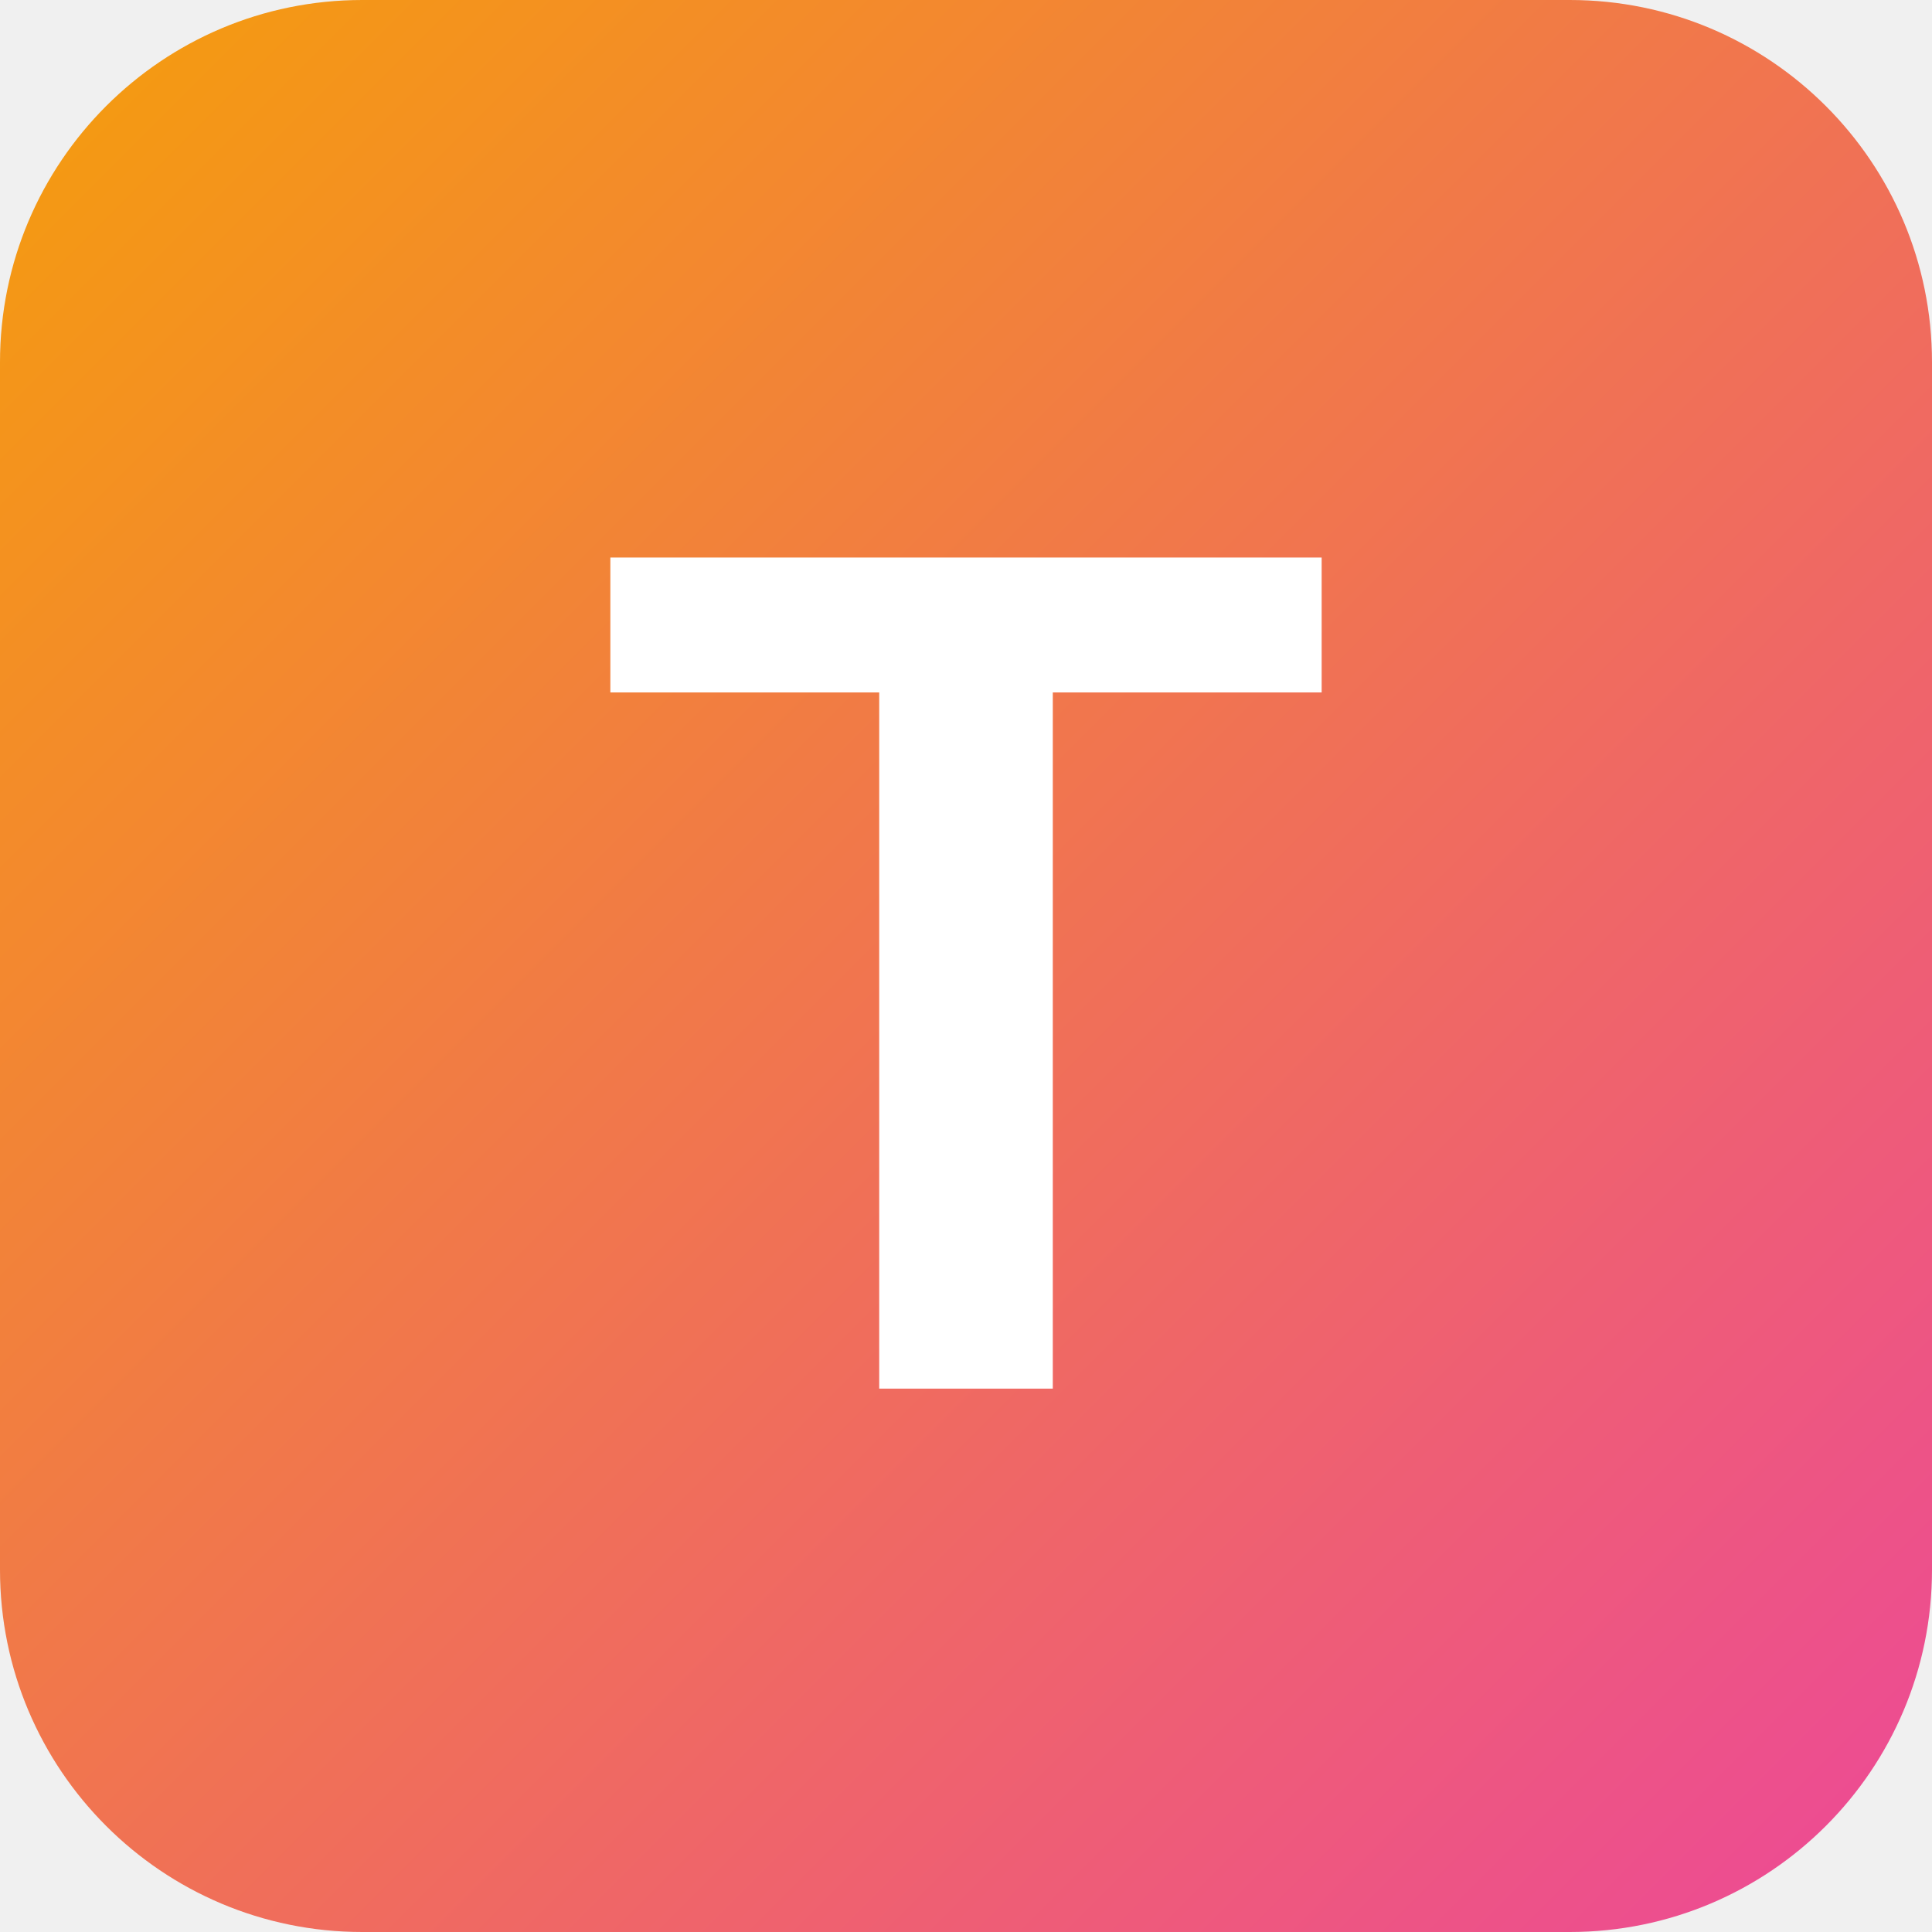
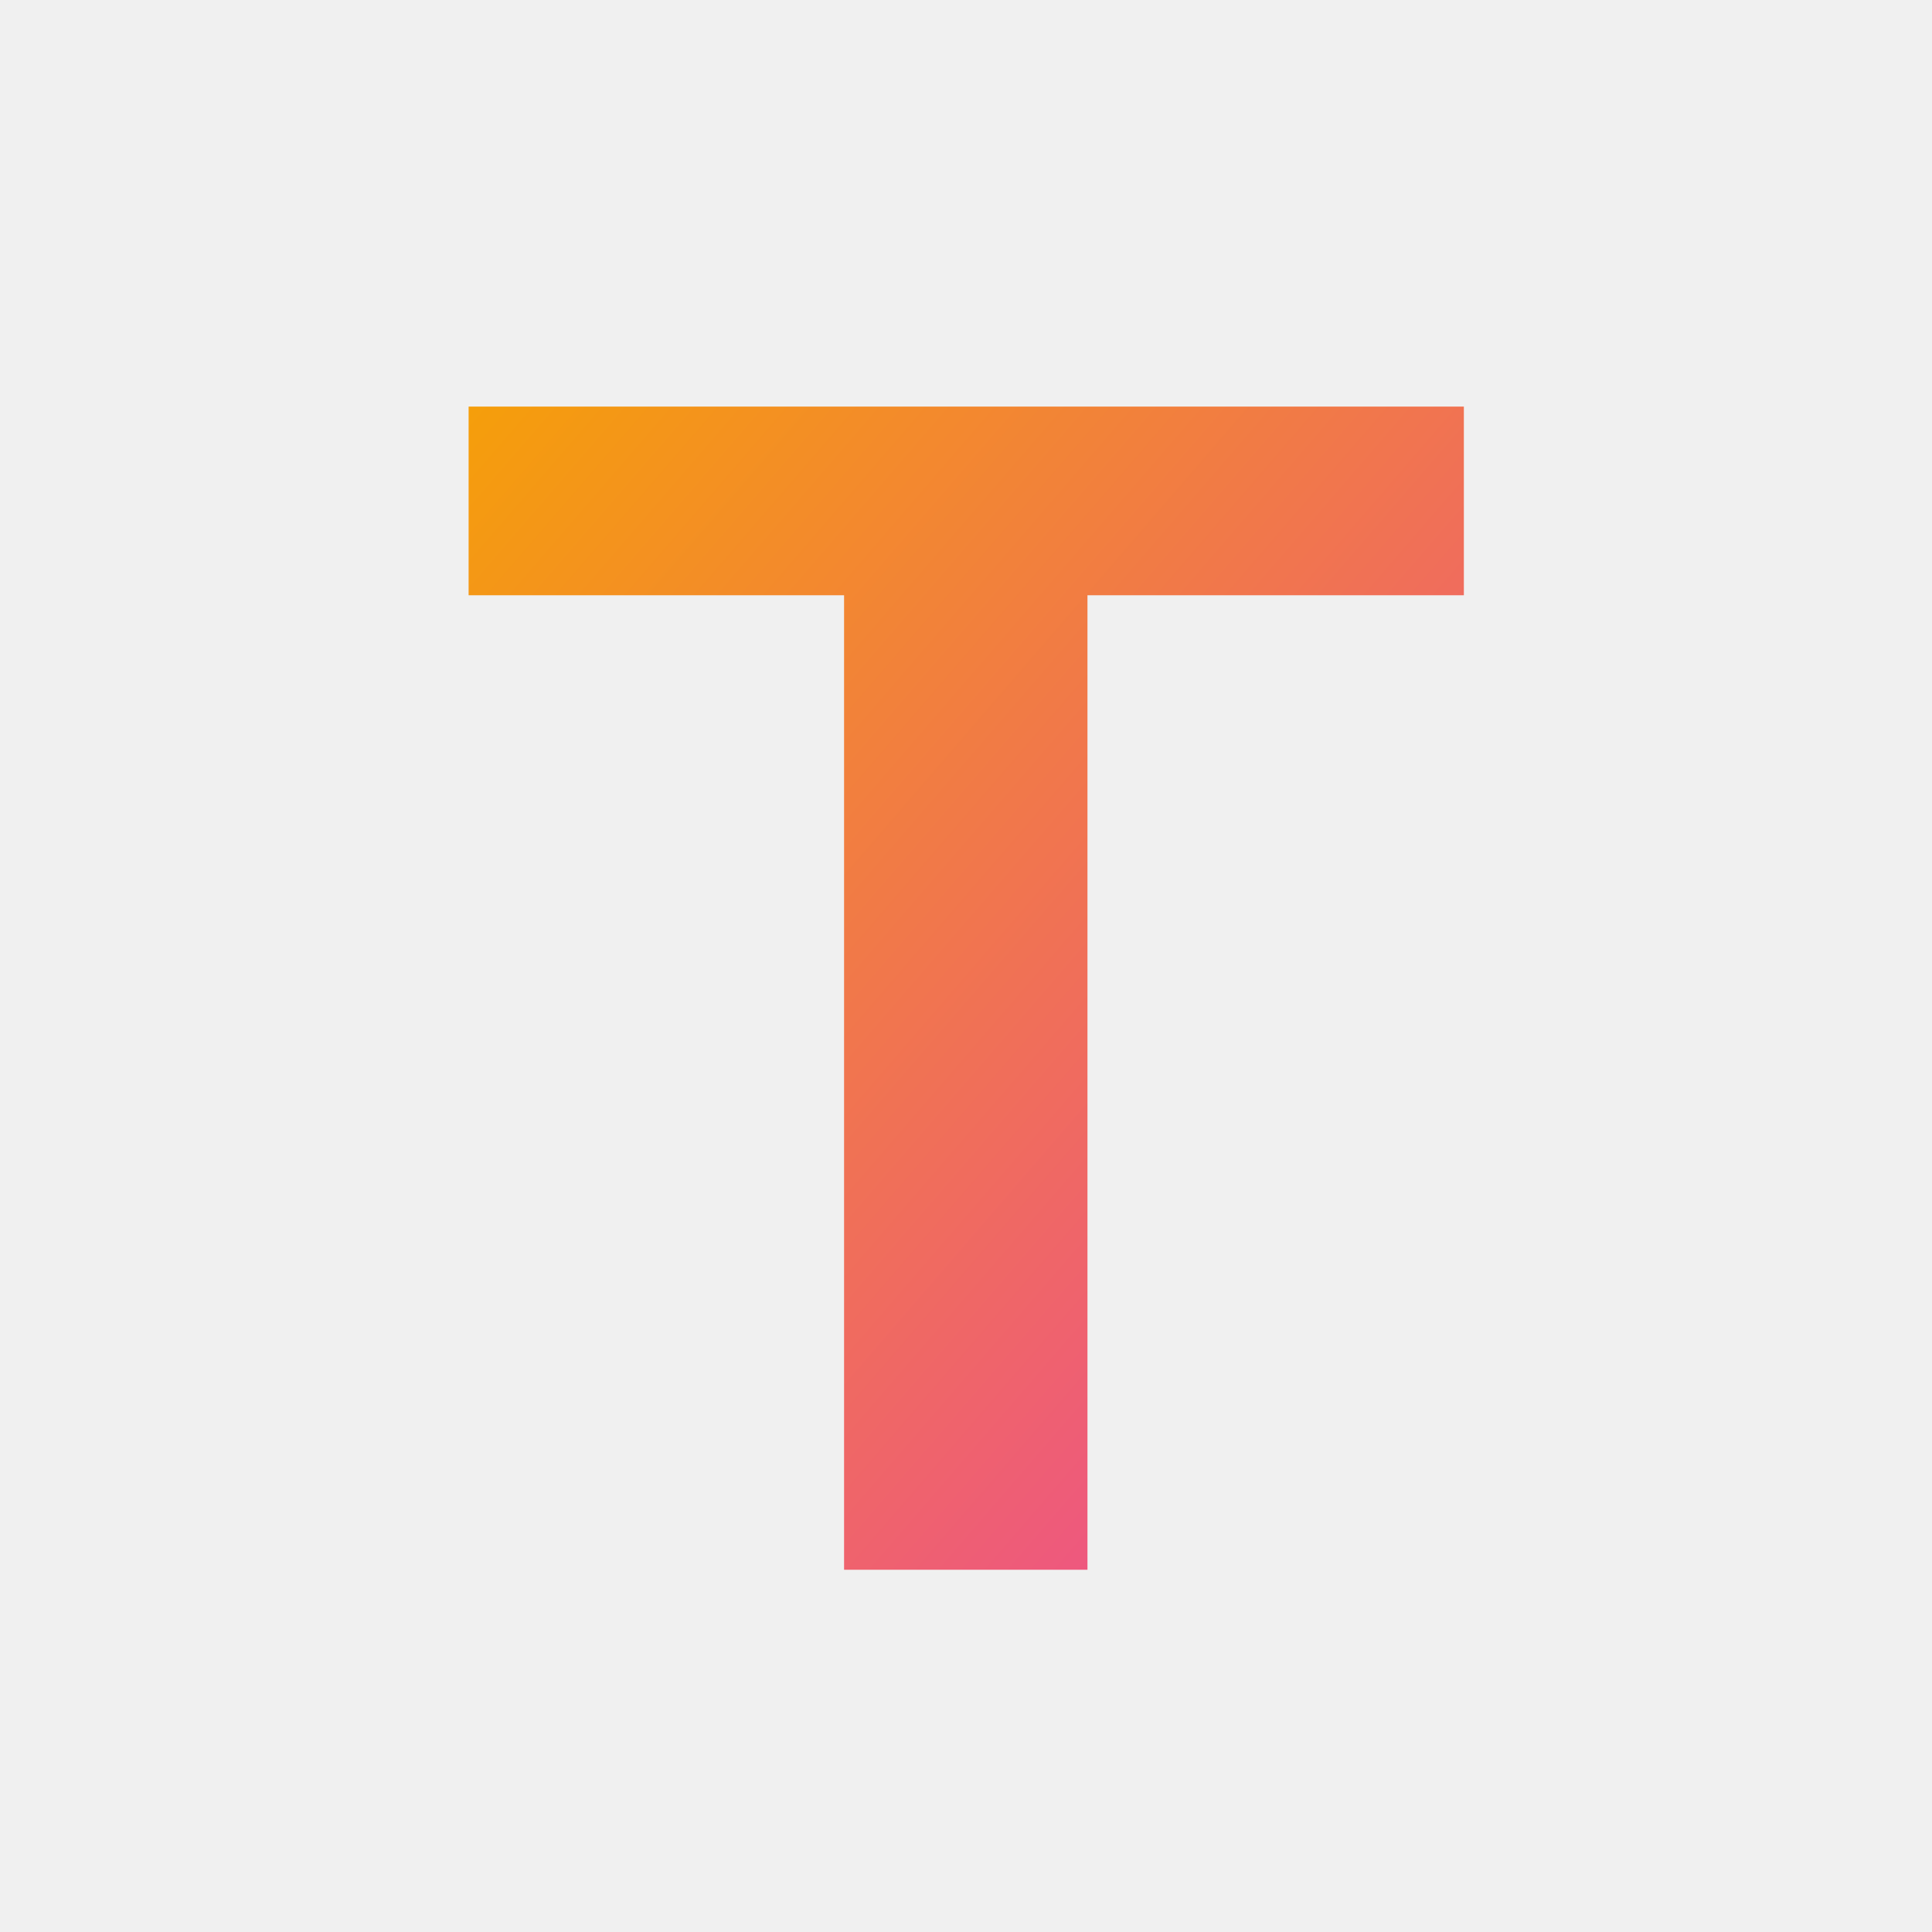
<svg xmlns="http://www.w3.org/2000/svg" viewBox="0 0 32 32">
  <defs>
    <linearGradient id="g" x1="0%" y1="0%" x2="100%" y2="100%">
      <stop offset="0%" stop-color="#f59e0b" />
      <stop offset="100%" stop-color="#ec4899" />
    </linearGradient>
  </defs>
-   <rect width="32" height="32" rx="6" fill="url(#g)" />
-   <text x="16" y="23" text-anchor="middle" font-family="Helvetica Neue, Arial, sans-serif" font-size="20" font-weight="800" fill="white">T</text>
+   <text x="16" y="26" text-anchor="middle" font-family="Helvetica Neue, Arial, sans-serif" font-size="28" font-weight="800" fill="url(#g)">T</text>
</svg>
